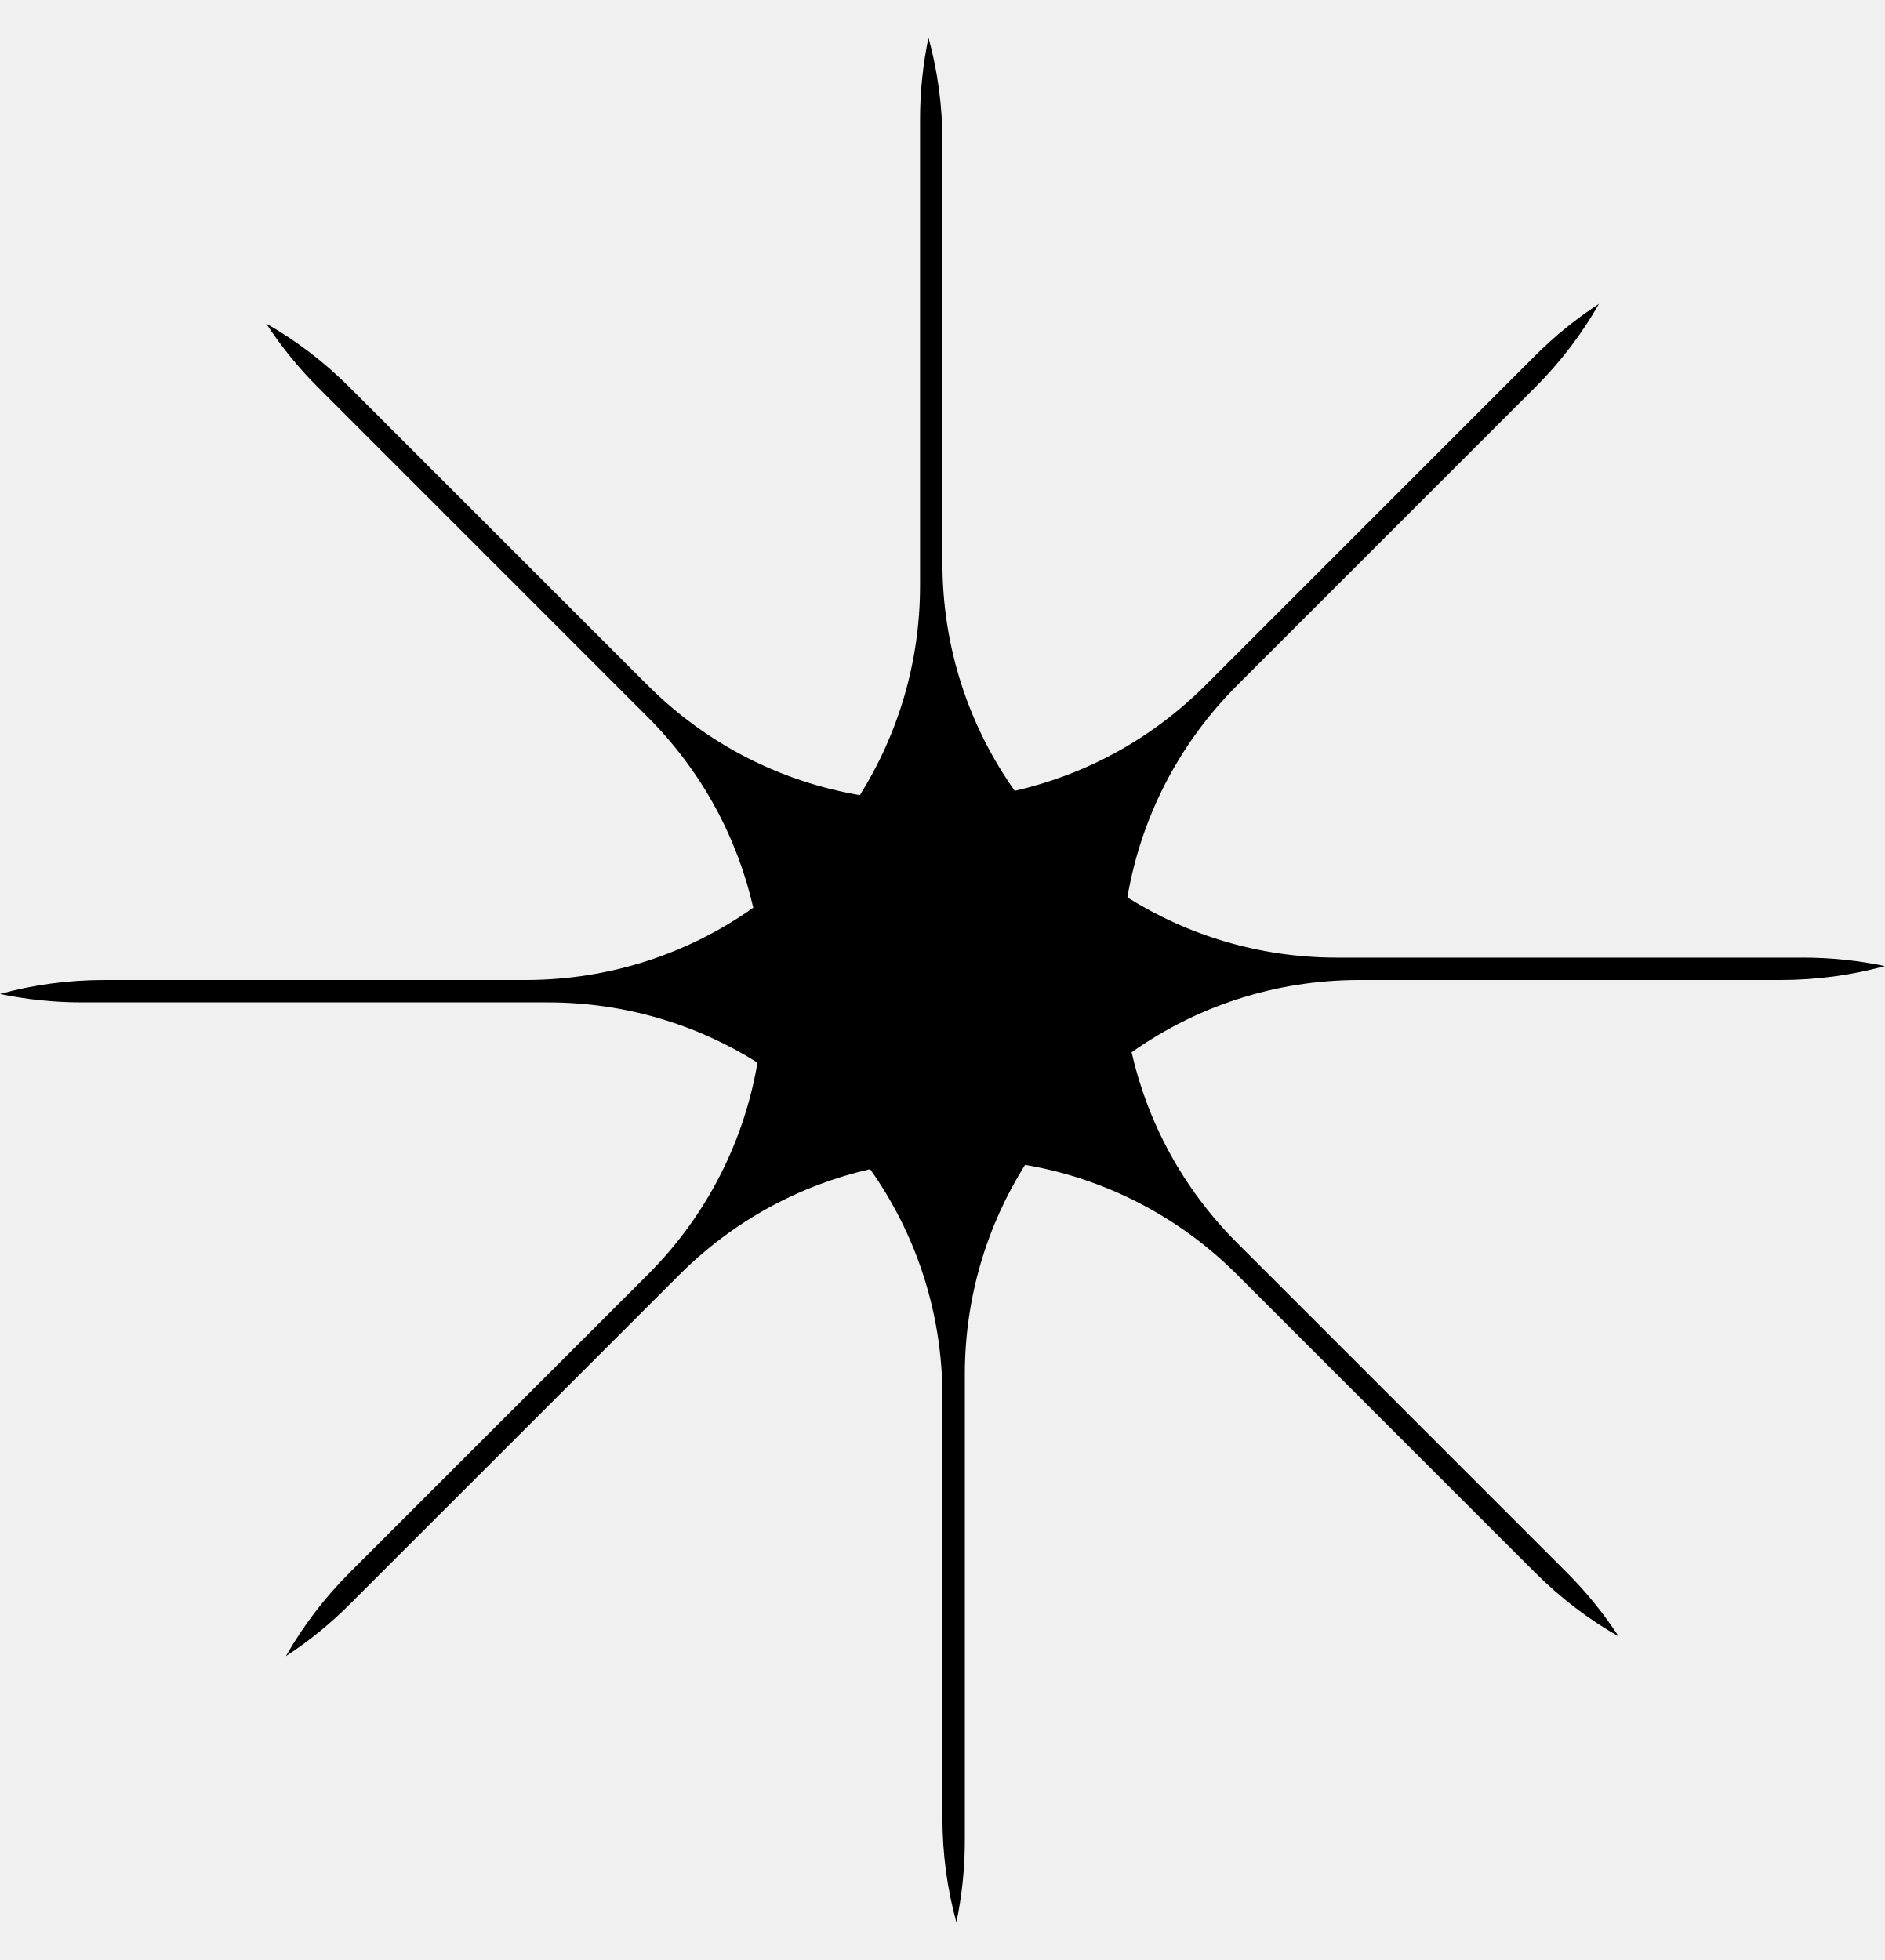
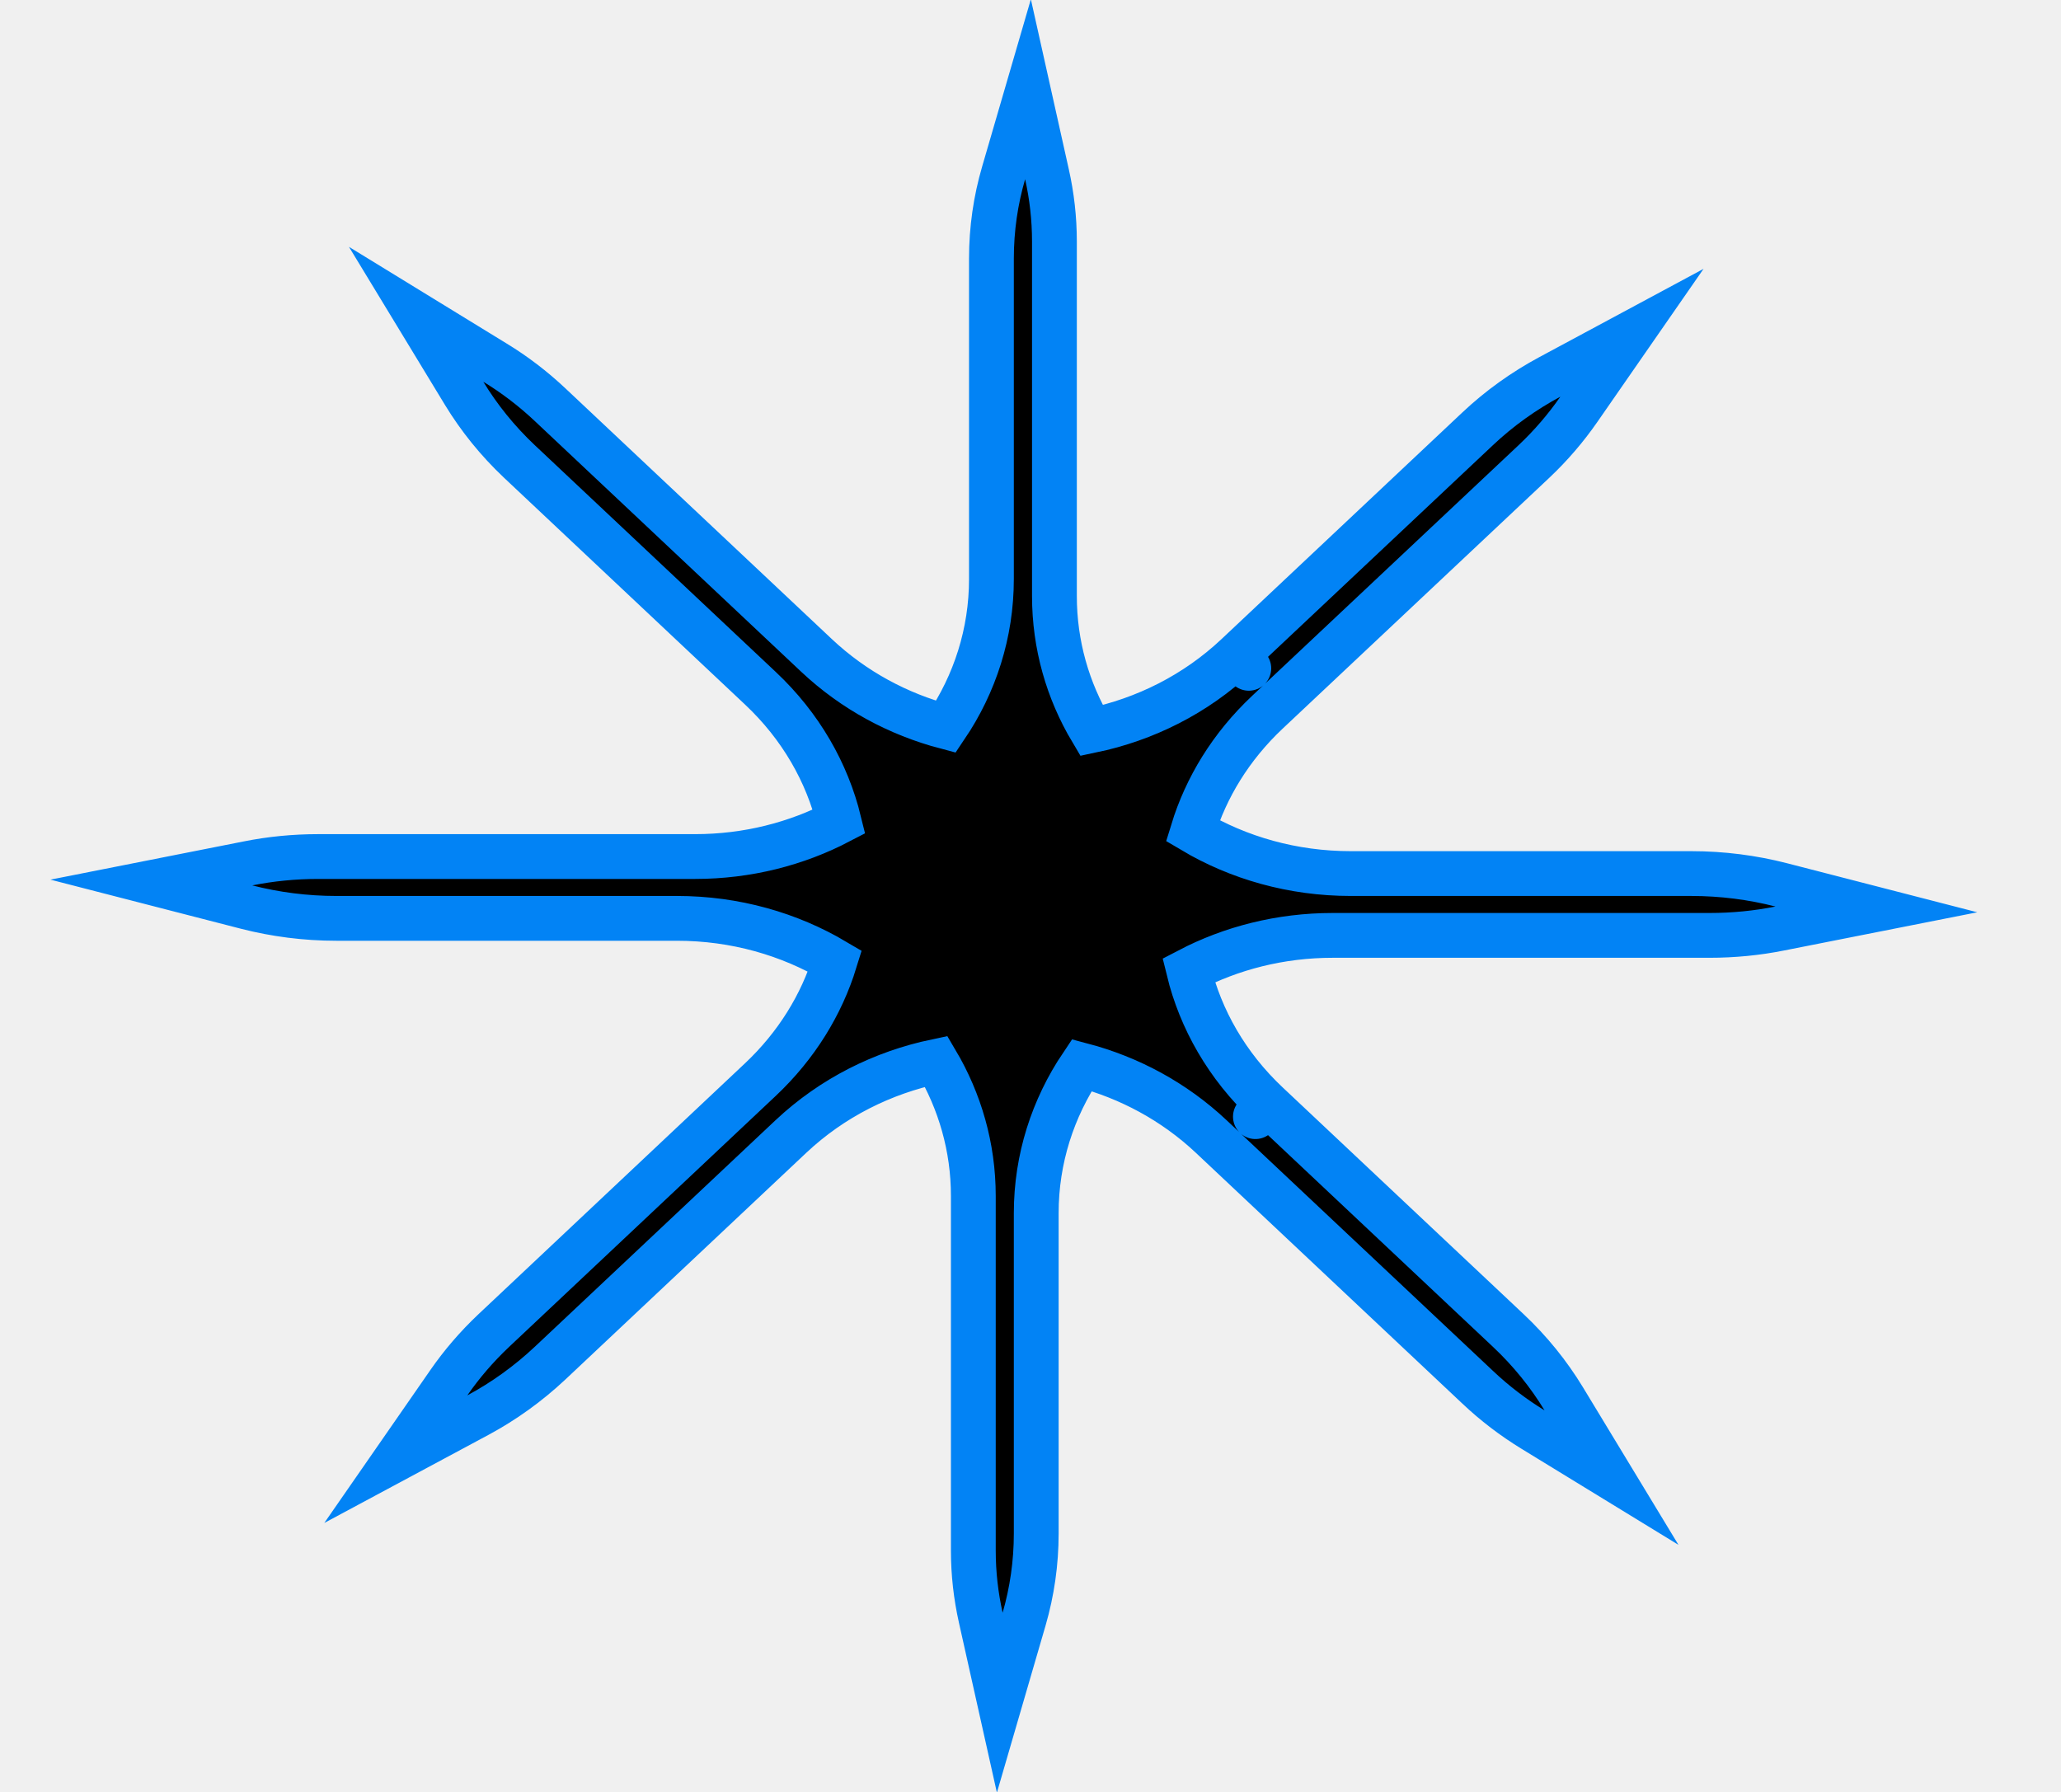
- <svg xmlns="http://www.w3.org/2000/svg" width="25" height="26" viewBox="0 0 25 26" fill="none">
-   <path fill-rule="evenodd" clip-rule="evenodd" d="M23.617 13C24.096 13 24.56 12.936 25 12.815C24.65 12.742 24.287 12.703 23.915 12.703H17.732C16.711 12.703 15.758 12.41 14.953 11.904C15.128 10.874 15.614 9.886 16.41 9.09L20.361 5.139C20.7 4.8 20.982 4.427 21.208 4.031C20.908 4.226 20.624 4.455 20.361 4.718L15.989 9.09C15.267 9.812 14.386 10.279 13.459 10.491C12.855 9.638 12.5 8.596 12.5 7.471V1.882C12.5 1.404 12.436 0.94 12.315 0.5C12.242 0.85 12.203 1.213 12.203 1.585V7.768C12.203 8.789 11.91 9.742 11.405 10.548C10.374 10.372 9.386 9.886 8.59 9.09L4.638 5.139C4.3 4.8 3.927 4.518 3.531 4.292C3.726 4.591 3.955 4.876 4.219 5.139L8.59 9.511C9.312 10.233 9.779 11.114 9.991 12.041C9.138 12.645 8.096 13 6.971 13H1.383C0.904 13 0.44 13.064 0 13.185C0.35 13.258 0.713 13.297 1.085 13.297H7.268C8.29 13.297 9.242 13.59 10.047 14.096C9.872 15.126 9.386 16.114 8.59 16.91L4.638 20.861C4.3 21.2 4.018 21.573 3.792 21.969C4.092 21.774 4.376 21.545 4.638 21.282L9.011 16.91C9.733 16.188 10.614 15.721 11.541 15.509C12.145 16.362 12.5 17.404 12.5 18.529V24.118C12.5 24.596 12.564 25.06 12.685 25.5C12.758 25.15 12.797 24.787 12.797 24.415V18.232C12.797 17.21 13.09 16.258 13.596 15.452C14.626 15.628 15.614 16.114 16.41 16.91L20.361 20.861C20.7 21.2 21.073 21.482 21.469 21.708C21.274 21.409 21.045 21.124 20.782 20.861L16.41 16.489C15.687 15.767 15.22 14.886 15.009 13.959C15.862 13.355 16.904 13 18.029 13H23.617Z" fill="currentColor" />
+ <svg xmlns="http://www.w3.org/2000/svg" width="23" height="20" viewBox="0 0 23 20" fill="none">
+   <g clip-path="url(#clip0_6243_15328)">
+     <path d="M19.877 9.876L20.94 10.15L19.863 10.363C19.609 10.414 19.346 10.44 19.076 10.44H14.872C14.288 10.44 13.74 10.582 13.265 10.83C13.398 11.374 13.69 11.893 14.144 12.32L16.831 14.849C17.078 15.081 17.284 15.338 17.45 15.611L17.984 16.492L17.105 15.954C16.887 15.82 16.68 15.663 16.489 15.482L13.516 12.684C13.101 12.294 12.602 12.028 12.072 11.888C11.75 12.367 11.564 12.933 11.564 13.539V17.115C11.564 17.445 11.517 17.766 11.429 18.07L11.157 19.004L10.945 18.055C10.891 17.813 10.862 17.562 10.862 17.306V13.348C10.862 12.804 10.712 12.292 10.448 11.846C9.852 11.971 9.288 12.251 8.827 12.684L6.14 15.213C5.893 15.445 5.622 15.639 5.334 15.794L4.417 16.286L5.01 15.431C5.153 15.225 5.32 15.03 5.512 14.849C5.512 14.849 5.512 14.849 5.512 14.849L8.484 12.051C8.892 11.667 9.169 11.21 9.318 10.727C8.808 10.425 8.204 10.25 7.555 10.25H3.755C3.408 10.25 3.072 10.206 2.752 10.124L1.689 9.85L2.766 9.637C3.02 9.586 3.283 9.56 3.552 9.56H7.757C8.341 9.56 8.889 9.418 9.364 9.17C9.231 8.626 8.939 8.107 8.484 7.68L5.797 5.151C5.797 5.151 5.797 5.151 5.797 5.151C5.551 4.919 5.345 4.662 5.179 4.389L4.644 3.508L5.523 4.047C5.742 4.18 5.949 4.338 6.14 4.518L9.113 7.316C9.528 7.706 10.026 7.972 10.556 8.112C10.879 7.633 11.064 7.068 11.064 6.462V2.885C11.064 2.555 11.111 2.235 11.2 1.93L11.472 0.996L11.684 1.946C11.738 2.187 11.767 2.438 11.767 2.695V6.652C11.767 7.197 11.916 7.709 12.181 8.154C12.776 8.03 13.341 7.75 13.802 7.316L16.489 4.787C16.735 4.555 17.007 4.362 17.295 4.207L18.212 3.714L17.619 4.569C17.476 4.775 17.309 4.971 17.118 5.151L14.144 7.949C13.736 8.333 13.459 8.79 13.311 9.273C13.82 9.575 14.425 9.75 15.074 9.75H18.874C19.221 9.75 19.557 9.794 19.877 9.876Z" fill="currentColor" />
+     <path d="M14.144 12.32C13.69 11.893 13.398 11.374 13.265 10.83C13.74 10.582 14.288 10.44 14.872 10.44H19.076C19.346 10.44 19.609 10.414 19.863 10.363L20.94 10.15L19.877 9.876C19.557 9.794 19.221 9.75 18.874 9.75H15.074C14.425 9.75 13.82 9.575 13.311 9.273C13.459 8.79 13.736 8.333 14.144 7.949L17.118 5.151C17.309 4.971 17.476 4.775 17.619 4.569L18.212 3.714L17.295 4.207C17.007 4.362 16.735 4.555 16.489 4.787L13.802 7.316M14.144 12.32L14.01 12.463M14.144 12.32L16.831 14.849C17.078 15.081 17.284 15.338 17.45 15.611L17.984 16.492L17.105 15.954C16.887 15.82 16.68 15.663 16.489 15.482L13.516 12.684C13.101 12.294 12.602 12.028 12.072 11.888C11.75 12.367 11.564 12.933 11.564 13.539V17.115C11.564 17.445 11.517 17.766 11.429 18.07L11.157 19.004L10.945 18.055C10.891 17.813 10.862 17.562 10.862 17.306V13.348C10.862 12.804 10.712 12.292 10.448 11.846C9.852 11.971 9.288 12.251 8.827 12.684L6.14 15.213C5.893 15.445 5.622 15.639 5.334 15.794L4.417 16.286L5.01 15.431C5.153 15.225 5.32 15.03 5.512 14.849M5.512 14.849C5.512 14.849 5.512 14.849 5.512 14.849ZM5.512 14.849L8.484 12.051C8.892 11.667 9.169 11.21 9.318 10.727C8.808 10.425 8.204 10.25 7.555 10.25H3.755C3.408 10.25 3.072 10.206 2.752 10.124L1.689 9.85L2.766 9.637C3.02 9.586 3.283 9.56 3.552 9.56H7.757C8.341 9.56 8.889 9.418 9.364 9.17C9.231 8.626 8.939 8.107 8.484 7.68L5.797 5.151M5.797 5.151C5.797 5.151 5.797 5.151 5.797 5.151ZM5.797 5.151C5.551 4.919 5.345 4.662 5.179 4.389L4.644 3.508L5.523 4.047C5.742 4.18 5.949 4.338 6.14 4.518L9.113 7.316C9.528 7.706 10.026 7.972 10.556 8.112C10.879 7.633 11.064 7.068 11.064 6.462V2.885C11.064 2.555 11.111 2.235 11.2 1.93L11.472 0.996L11.684 1.946C11.738 2.187 11.767 2.438 11.767 2.695V6.652C11.767 7.197 11.916 7.709 12.181 8.154C12.776 8.03 13.341 7.75 13.802 7.316M13.802 7.316L13.936 7.459" stroke="#0283F5" stroke-width="0.5" stroke-miterlimit="5.759" stroke-linecap="round" />
+   </g>
+   <defs>
+     <clipPath id="clip0_6243_15328">
+       <rect width="23" height="20" fill="white" />
+     </clipPath>
+   </defs>
</svg>
